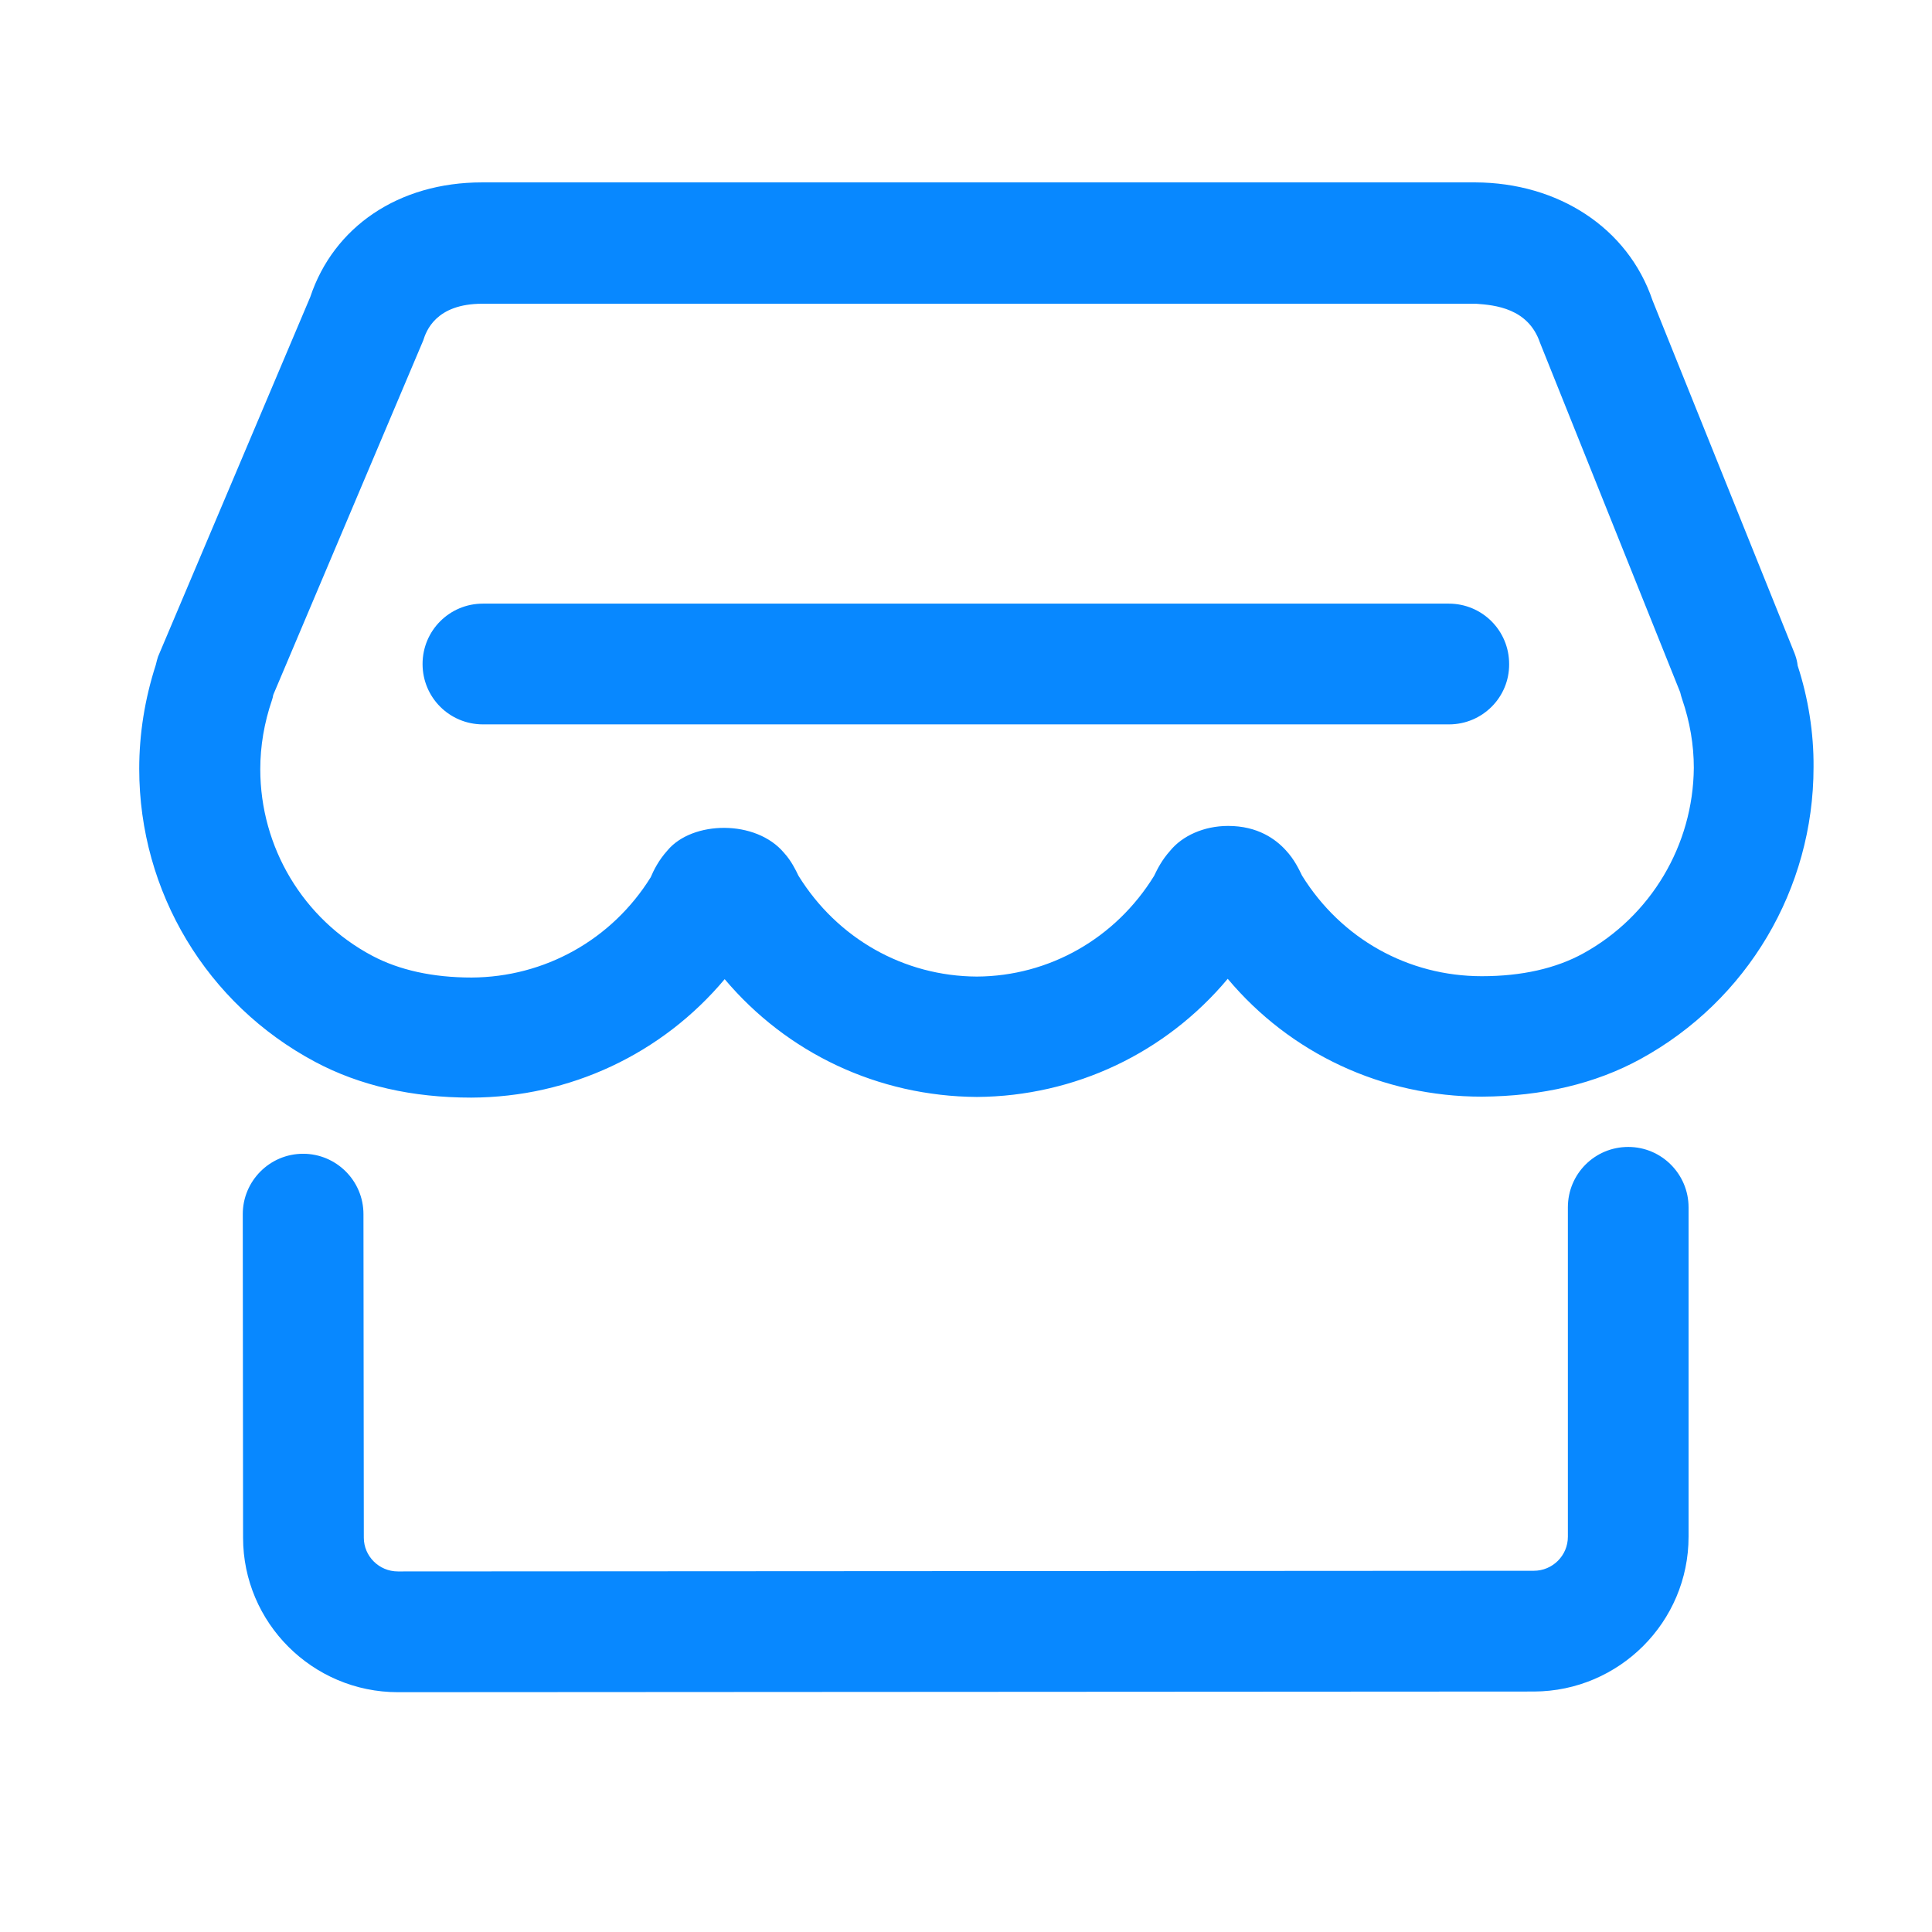
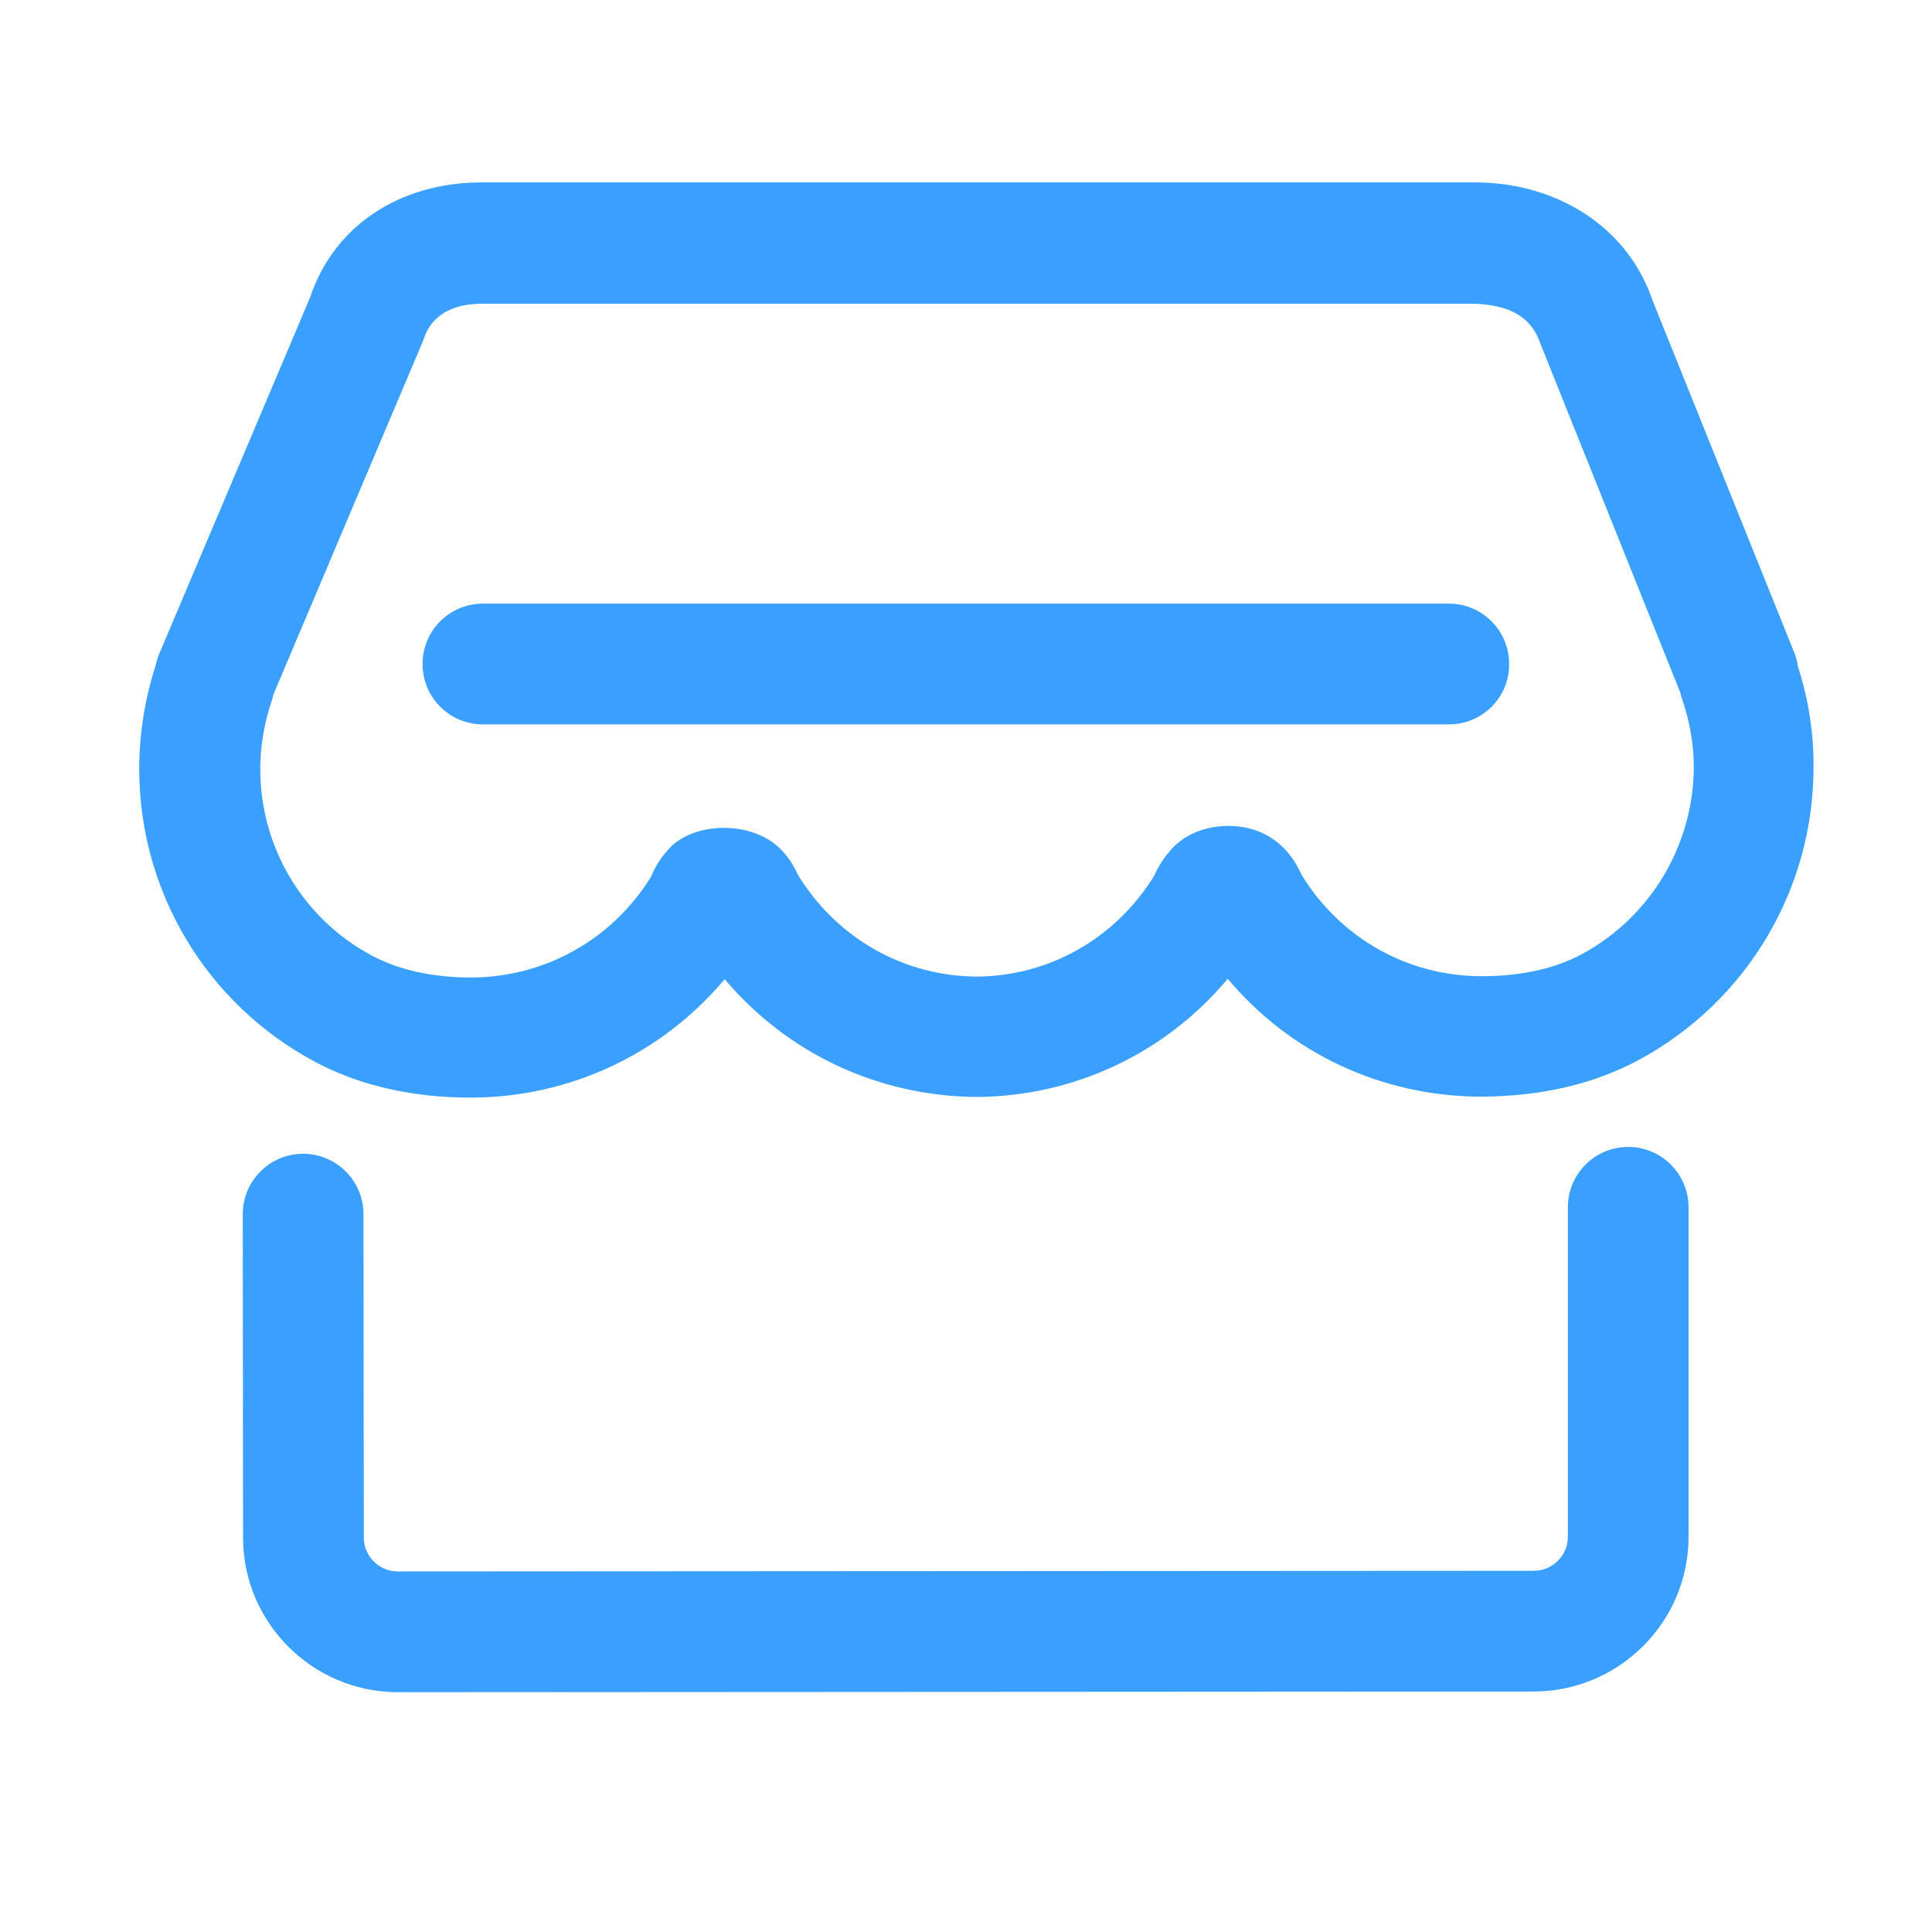
<svg xmlns="http://www.w3.org/2000/svg" fill="none" version="1.1" width="32" height="32" viewBox="0 0 32 32">
  <defs>
-     <clipPath id="master_svg0_109_38427">
+     <clipPath id="master_svg0_124_75499">
      <rect x="0" y="0" width="32" height="32" rx="0" />
    </clipPath>
  </defs>
-   <g clip-path="url(#master_svg0_109_38427)">
-     <path d="M29.769,10.982C29.769,10.998,29.775,11.009,29.775,11.025C29.947,11.552,30.043,12.132,30.038,12.708C30.038,14.723,28.941,16.572,27.173,17.54C26.426,17.949,25.544,18.158,24.544,18.164C22.894,18.164,21.373,17.449,20.335,16.212C19.309,17.438,17.804,18.158,16.18,18.169C14.541,18.158,13.036,17.443,12.003,16.218C10.966,17.454,9.445,18.174,7.805,18.18C6.827,18.18,5.956,17.981,5.22,17.588C3.424,16.632,2.306,14.772,2.306,12.734C2.306,12.154,2.398,11.579,2.58,11.014C2.591,10.961,2.607,10.912,2.618,10.875L5.139,4.919C5.526,3.757,6.601,3.021,7.983,3.021L24.437,3.021C25.802,3.026,26.963,3.768,27.372,4.978L29.721,10.815C29.742,10.869,29.759,10.923,29.769,10.982ZM24.544,16.169C25.206,16.169,25.77,16.04,26.221,15.793C27.345,15.175,28.044,13.998,28.055,12.718C28.055,12.337,27.99,11.955,27.861,11.579C27.85,11.546,27.839,11.509,27.829,11.466L25.507,5.676C25.313,5.107,24.765,5.053,24.448,5.031L7.988,5.031C7.214,5.031,7.058,5.488,7.01,5.639L4.526,11.509C4.521,11.536,4.515,11.568,4.505,11.595C4.376,11.971,4.311,12.358,4.311,12.74C4.311,14.035,5.021,15.223,6.166,15.831C6.612,16.067,7.166,16.191,7.811,16.191C9.02,16.185,10.133,15.567,10.778,14.53C10.826,14.417,10.907,14.25,11.057,14.084C11.466,13.594,12.519,13.568,12.987,14.127C13.105,14.256,13.181,14.412,13.224,14.503C13.869,15.546,14.971,16.169,16.18,16.175C17.374,16.169,18.475,15.546,19.115,14.508C19.169,14.395,19.244,14.245,19.379,14.094C19.583,13.842,19.943,13.68,20.341,13.68C20.835,13.68,21.131,13.901,21.298,14.084C21.443,14.24,21.518,14.406,21.566,14.503C22.217,15.551,23.324,16.169,24.544,16.169ZM7.999,11.998L24.001,11.998C24.55,11.998,25.001,11.552,24.996,10.998C24.996,10.444,24.55,9.998,23.996,9.998L7.999,9.998C7.445,9.998,6.999,10.444,6.999,10.998C6.999,11.552,7.445,11.998,7.999,11.998ZM25.969,19.997C25.969,19.443,26.415,18.997,26.969,18.997C27.522,18.997,27.968,19.448,27.968,19.997L27.968,25.453C27.968,26.866,26.818,28.011,25.41,28.017L6.59,28.028C5.176,28.028,4.026,26.877,4.026,25.469L4.021,20.11C4.021,19.561,4.467,19.11,5.021,19.11C5.569,19.11,6.02,19.556,6.02,20.11L6.026,25.469C6.026,25.775,6.278,26.028,6.59,26.028L25.404,26.017C25.716,26.017,25.969,25.765,25.969,25.453L25.969,19.997Z" fill-rule="evenodd" fill="#0888FF" fill-opacity="1" />
+   <g clip-path="url(#master_svg0_124_75499)">
+     <path d="M29.769,10.982C29.769,10.998,29.775,11.009,29.775,11.025C29.947,11.552,30.043,12.132,30.038,12.708C30.038,14.723,28.941,16.572,27.173,17.54C26.426,17.949,25.544,18.158,24.544,18.164C22.894,18.164,21.373,17.449,20.335,16.212C19.309,17.438,17.804,18.158,16.18,18.169C14.541,18.158,13.036,17.443,12.003,16.218C10.966,17.454,9.445,18.174,7.805,18.18C6.827,18.18,5.956,17.981,5.22,17.588C3.424,16.632,2.306,14.772,2.306,12.734C2.306,12.154,2.398,11.579,2.58,11.014C2.591,10.961,2.607,10.912,2.618,10.875L5.139,4.919C5.526,3.757,6.601,3.021,7.983,3.021L24.437,3.021C25.802,3.026,26.963,3.768,27.372,4.978L29.721,10.815C29.742,10.869,29.759,10.923,29.769,10.982ZM24.544,16.169C25.206,16.169,25.77,16.04,26.221,15.793C27.345,15.175,28.044,13.998,28.055,12.718C28.055,12.337,27.99,11.955,27.861,11.579C27.85,11.546,27.839,11.509,27.829,11.466L25.507,5.676C25.313,5.107,24.765,5.053,24.448,5.031L7.988,5.031C7.214,5.031,7.058,5.488,7.01,5.639L4.526,11.509C4.521,11.536,4.515,11.568,4.505,11.595C4.376,11.971,4.311,12.358,4.311,12.74C4.311,14.035,5.021,15.223,6.166,15.831C6.612,16.067,7.166,16.191,7.811,16.191C9.02,16.185,10.133,15.567,10.778,14.53C10.826,14.417,10.907,14.25,11.057,14.084C11.466,13.594,12.519,13.568,12.987,14.127C13.105,14.256,13.181,14.412,13.224,14.503C13.869,15.546,14.971,16.169,16.18,16.175C17.374,16.169,18.475,15.546,19.115,14.508C19.169,14.395,19.244,14.245,19.379,14.094C19.583,13.842,19.943,13.68,20.341,13.68C20.835,13.68,21.131,13.901,21.298,14.084C21.443,14.24,21.518,14.406,21.566,14.503C22.217,15.551,23.324,16.169,24.544,16.169ZM7.999,11.998L24.001,11.998C24.55,11.998,25.001,11.552,24.996,10.998C24.996,10.444,24.55,9.998,23.996,9.998L7.999,9.998C7.445,9.998,6.999,10.444,6.999,10.998C6.999,11.552,7.445,11.998,7.999,11.998ZM25.969,19.997C25.969,19.443,26.415,18.997,26.969,18.997C27.522,18.997,27.968,19.448,27.968,19.997L27.968,25.453C27.968,26.866,26.818,28.011,25.41,28.017L6.59,28.028C5.176,28.028,4.026,26.877,4.026,25.469L4.021,20.11C4.021,19.561,4.467,19.11,5.021,19.11C5.569,19.11,6.02,19.556,6.02,20.11L6.026,25.469C6.026,25.775,6.278,26.028,6.59,26.028L25.404,26.017C25.716,26.017,25.969,25.765,25.969,25.453L25.969,19.997Z" fill-rule="evenodd" fill="#0888FF" fill-opacity="0.8" />
  </g>
</svg>
